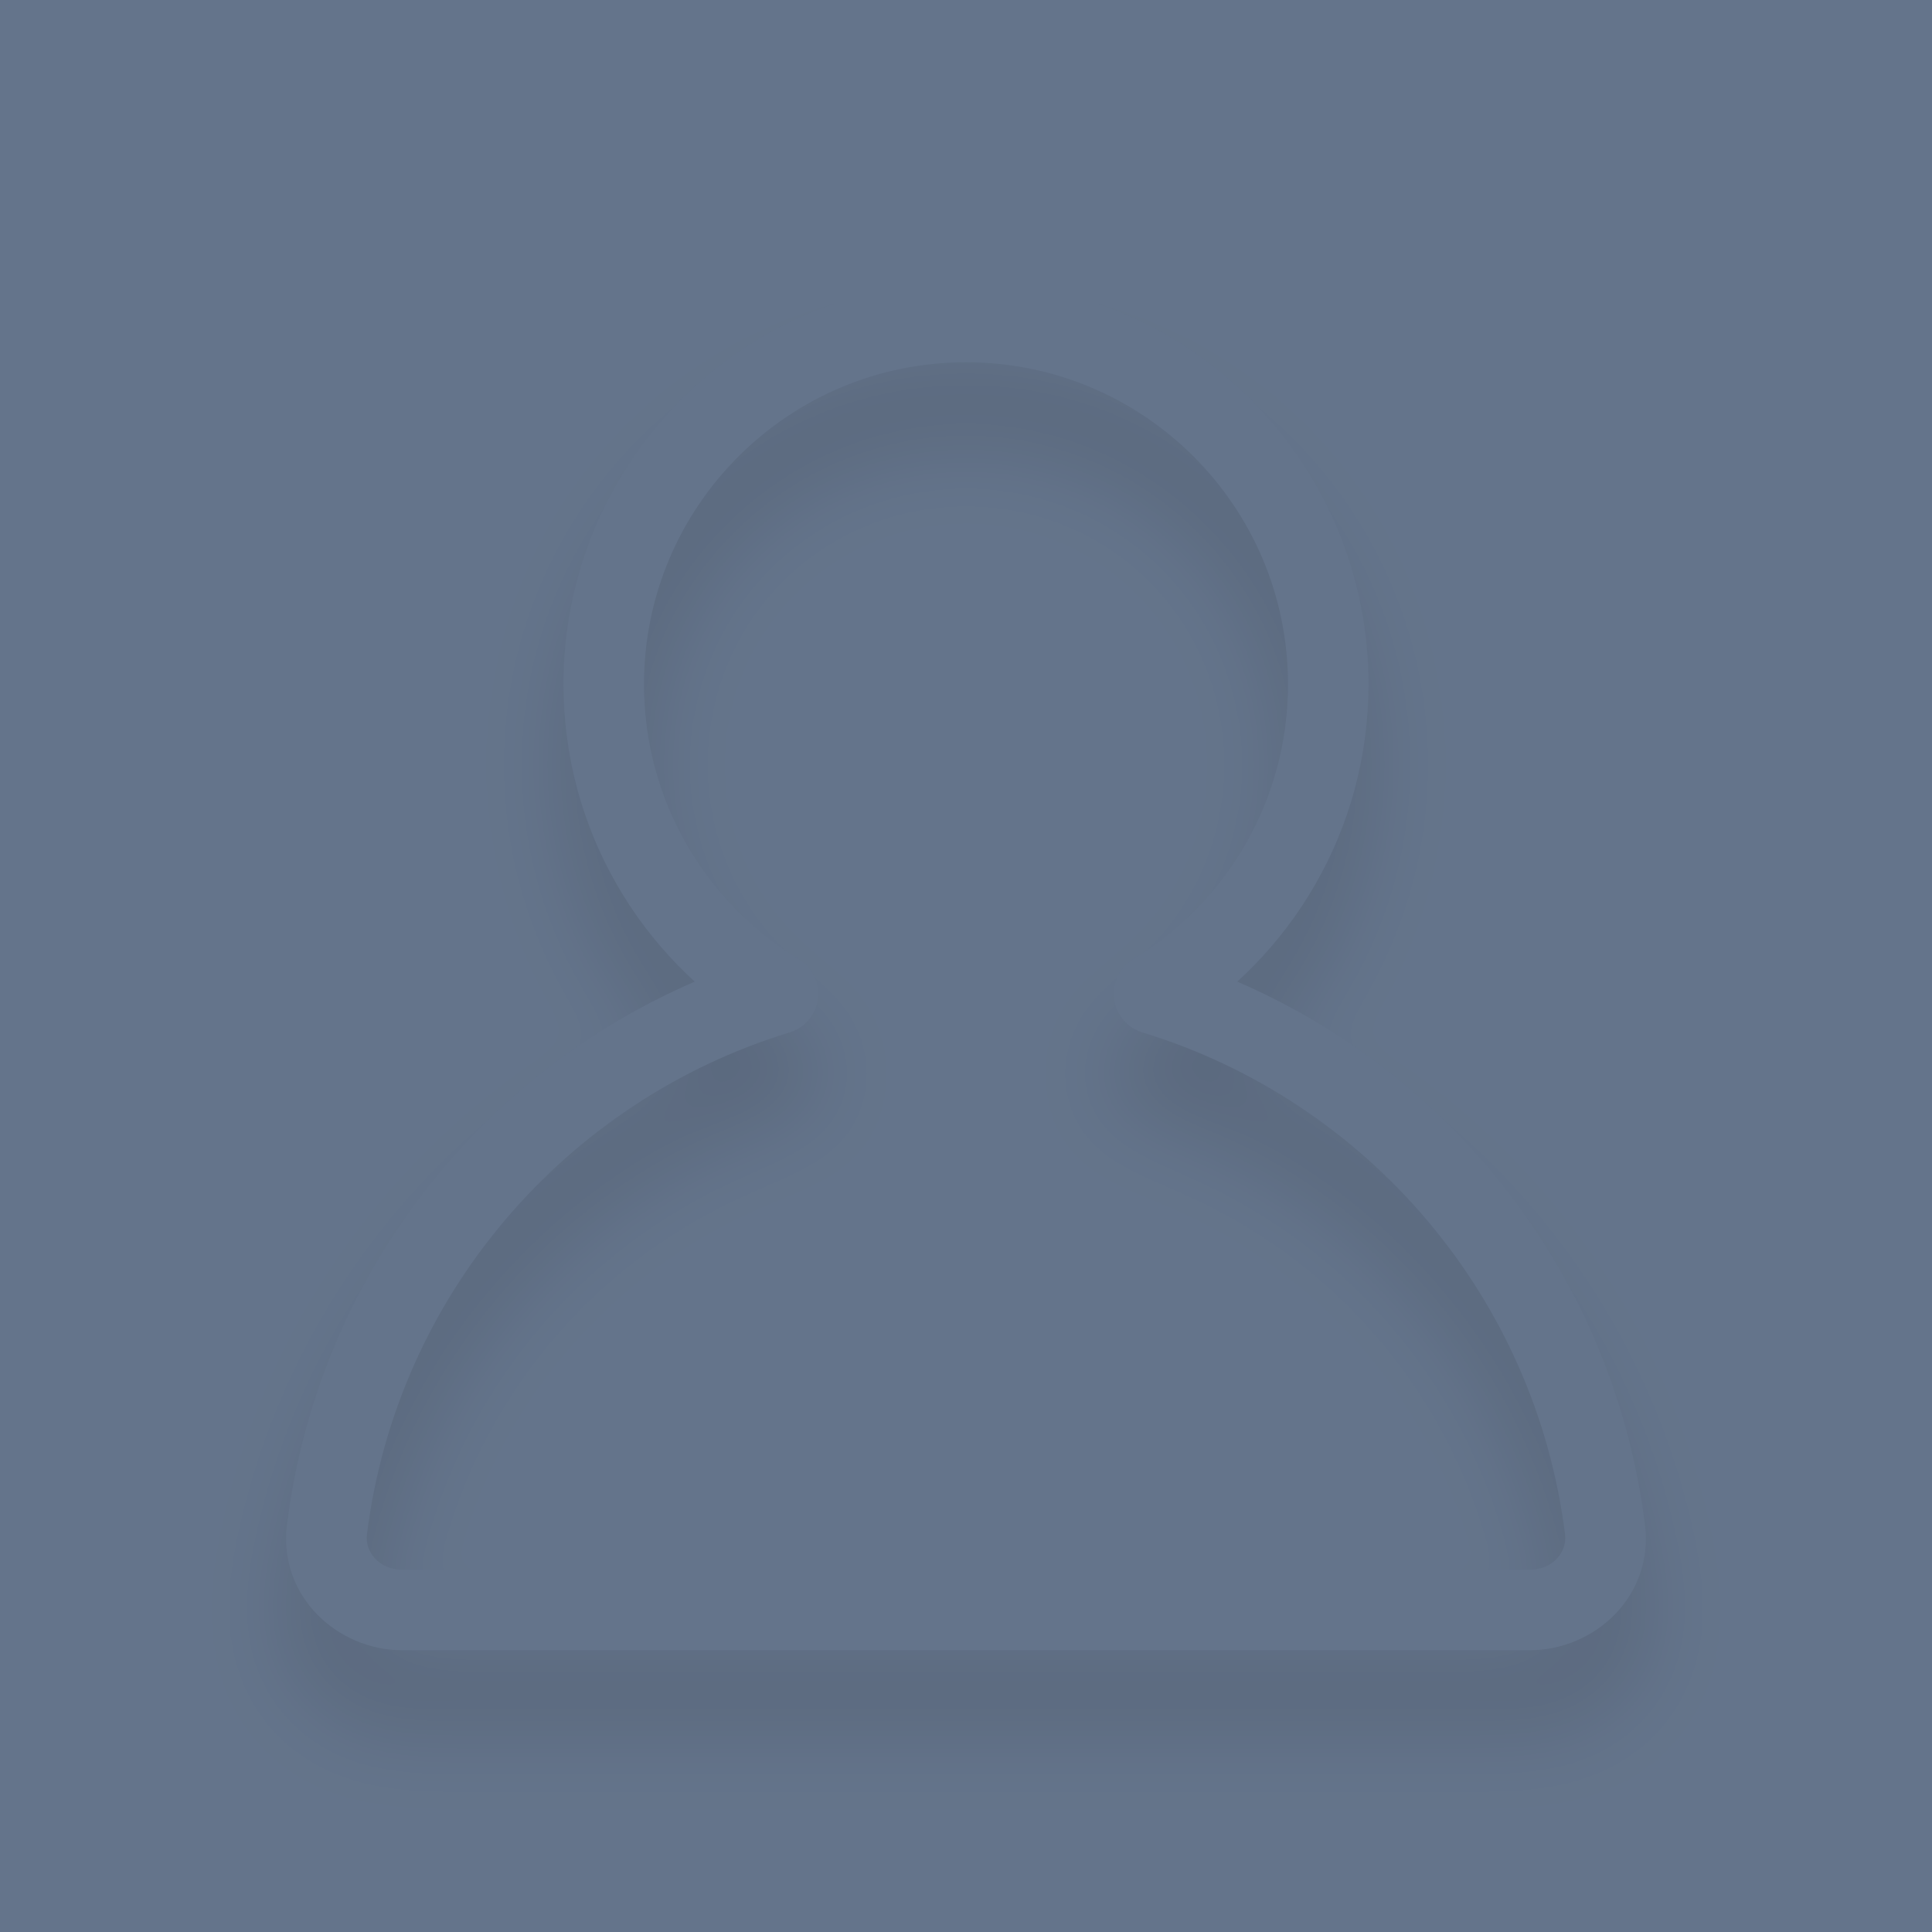
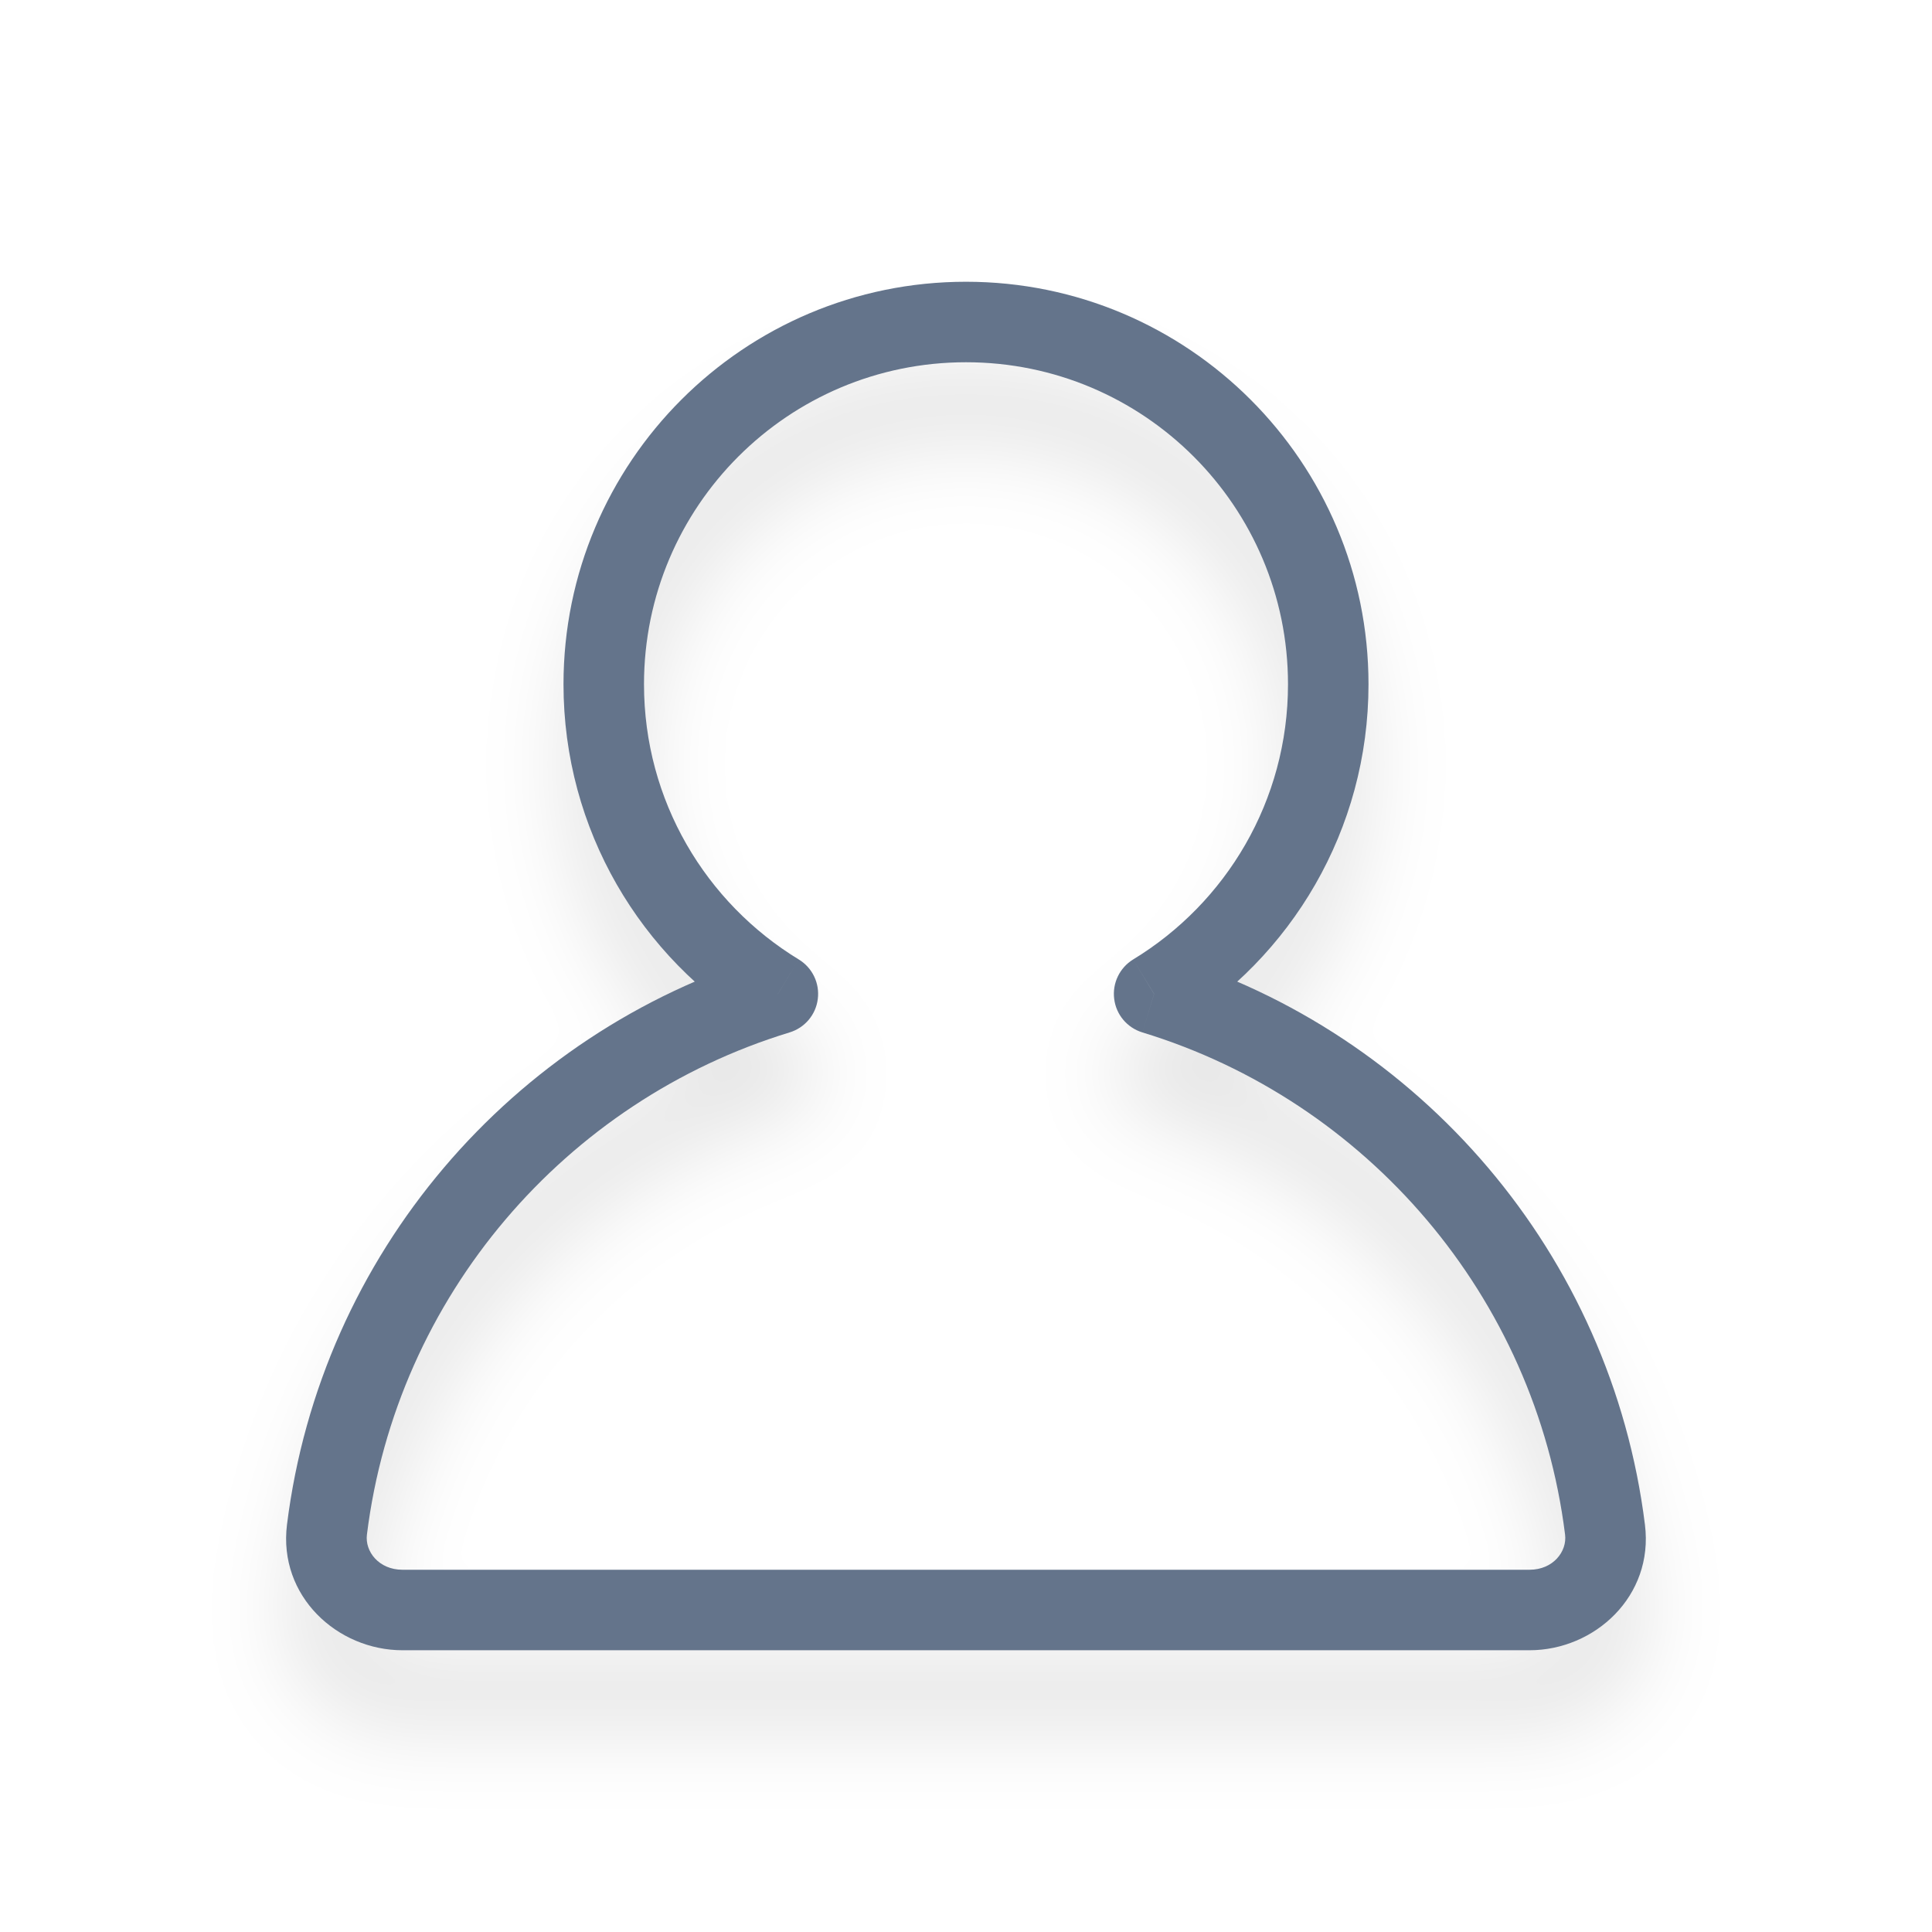
<svg xmlns="http://www.w3.org/2000/svg" width="800px" height="800px" viewBox="0 0 24 24" fill="none">
  <g clip-path="url(#clip0_15_82)">
-     <rect width="24" height="24" fill="#64748b" />
    <g filter="url(#filter0_d_15_82)">
      <path d="M14.336 12.347L14.076 11.919C13.908 12.022 13.816 12.214 13.841 12.409C13.865 12.605 14.002 12.767 14.191 12.825L14.336 12.347ZM9.663 12.347L9.809 12.825C9.998 12.767 10.135 12.605 10.159 12.409C10.184 12.214 10.092 12.022 9.923 11.919L9.663 12.347ZM4.062 19.002L3.565 18.94L4.062 19.002ZM19.938 19.002L20.434 18.94L19.938 19.002ZM16 8.5C16 9.948 15.231 11.217 14.076 11.919L14.597 12.774C16.037 11.897 17 10.311 17 8.5H16ZM12 4.5C14.209 4.5 16 6.291 16 8.5H17C17 5.739 14.761 3.5 12 3.5V4.5ZM8 8.5C8 6.291 9.791 4.5 12 4.5V3.5C9.239 3.5 7 5.739 7 8.5H8ZM9.923 11.919C8.769 11.217 8 9.948 8 8.5H7C7 10.311 7.963 11.897 9.403 12.774L9.923 11.919ZM9.518 11.868C6.361 12.831 3.984 15.58 3.565 18.94L4.558 19.064C4.926 16.102 7.024 13.674 9.809 12.825L9.518 11.868ZM3.565 18.94C3.455 19.828 4.191 20.5 5 20.5V19.5C4.705 19.5 4.532 19.272 4.558 19.064L3.565 18.94ZM5 20.5H19V19.5H5V20.5ZM19 20.5C19.809 20.5 20.545 19.828 20.434 18.94L19.442 19.064C19.468 19.272 19.295 19.5 19 19.5V20.5ZM20.434 18.94C20.016 15.58 17.639 12.831 14.482 11.868L14.191 12.825C16.976 13.674 19.073 16.102 19.442 19.064L20.434 18.94Z" fill="#64748b" />
    </g>
  </g>
  <defs>
    <filter id="filter0_d_15_82" x="2.554" y="3.5" width="18.891" height="19" filterUnits="userSpaceOnUse" color-interpolation-filters="sRGB">
      <feFlood flood-opacity="0" result="BackgroundImageFix" />
      <feColorMatrix in="SourceAlpha" type="matrix" values="0 0 0 0 0 0 0 0 0 0 0 0 0 0 0 0 0 0 127 0" result="hardAlpha" />
      <feOffset dy="1" />
      <feGaussianBlur stdDeviation="0.5" />
      <feColorMatrix type="matrix" values="0 0 0 0 0 0 0 0 0 0 0 0 0 0 0 0 0 0 0.1 0" />
      <feBlend mode="normal" in2="BackgroundImageFix" result="effect1_dropShadow_15_82" />
      <feBlend mode="normal" in="SourceGraphic" in2="effect1_dropShadow_15_82" result="shape" />
    </filter>
    <clipPath id="clip0_15_82">
-       <rect width="24" height="24" fill="#64748b" />
+       <rect width="24" height="24" fill="none" />
    </clipPath>
  </defs>
</svg>
